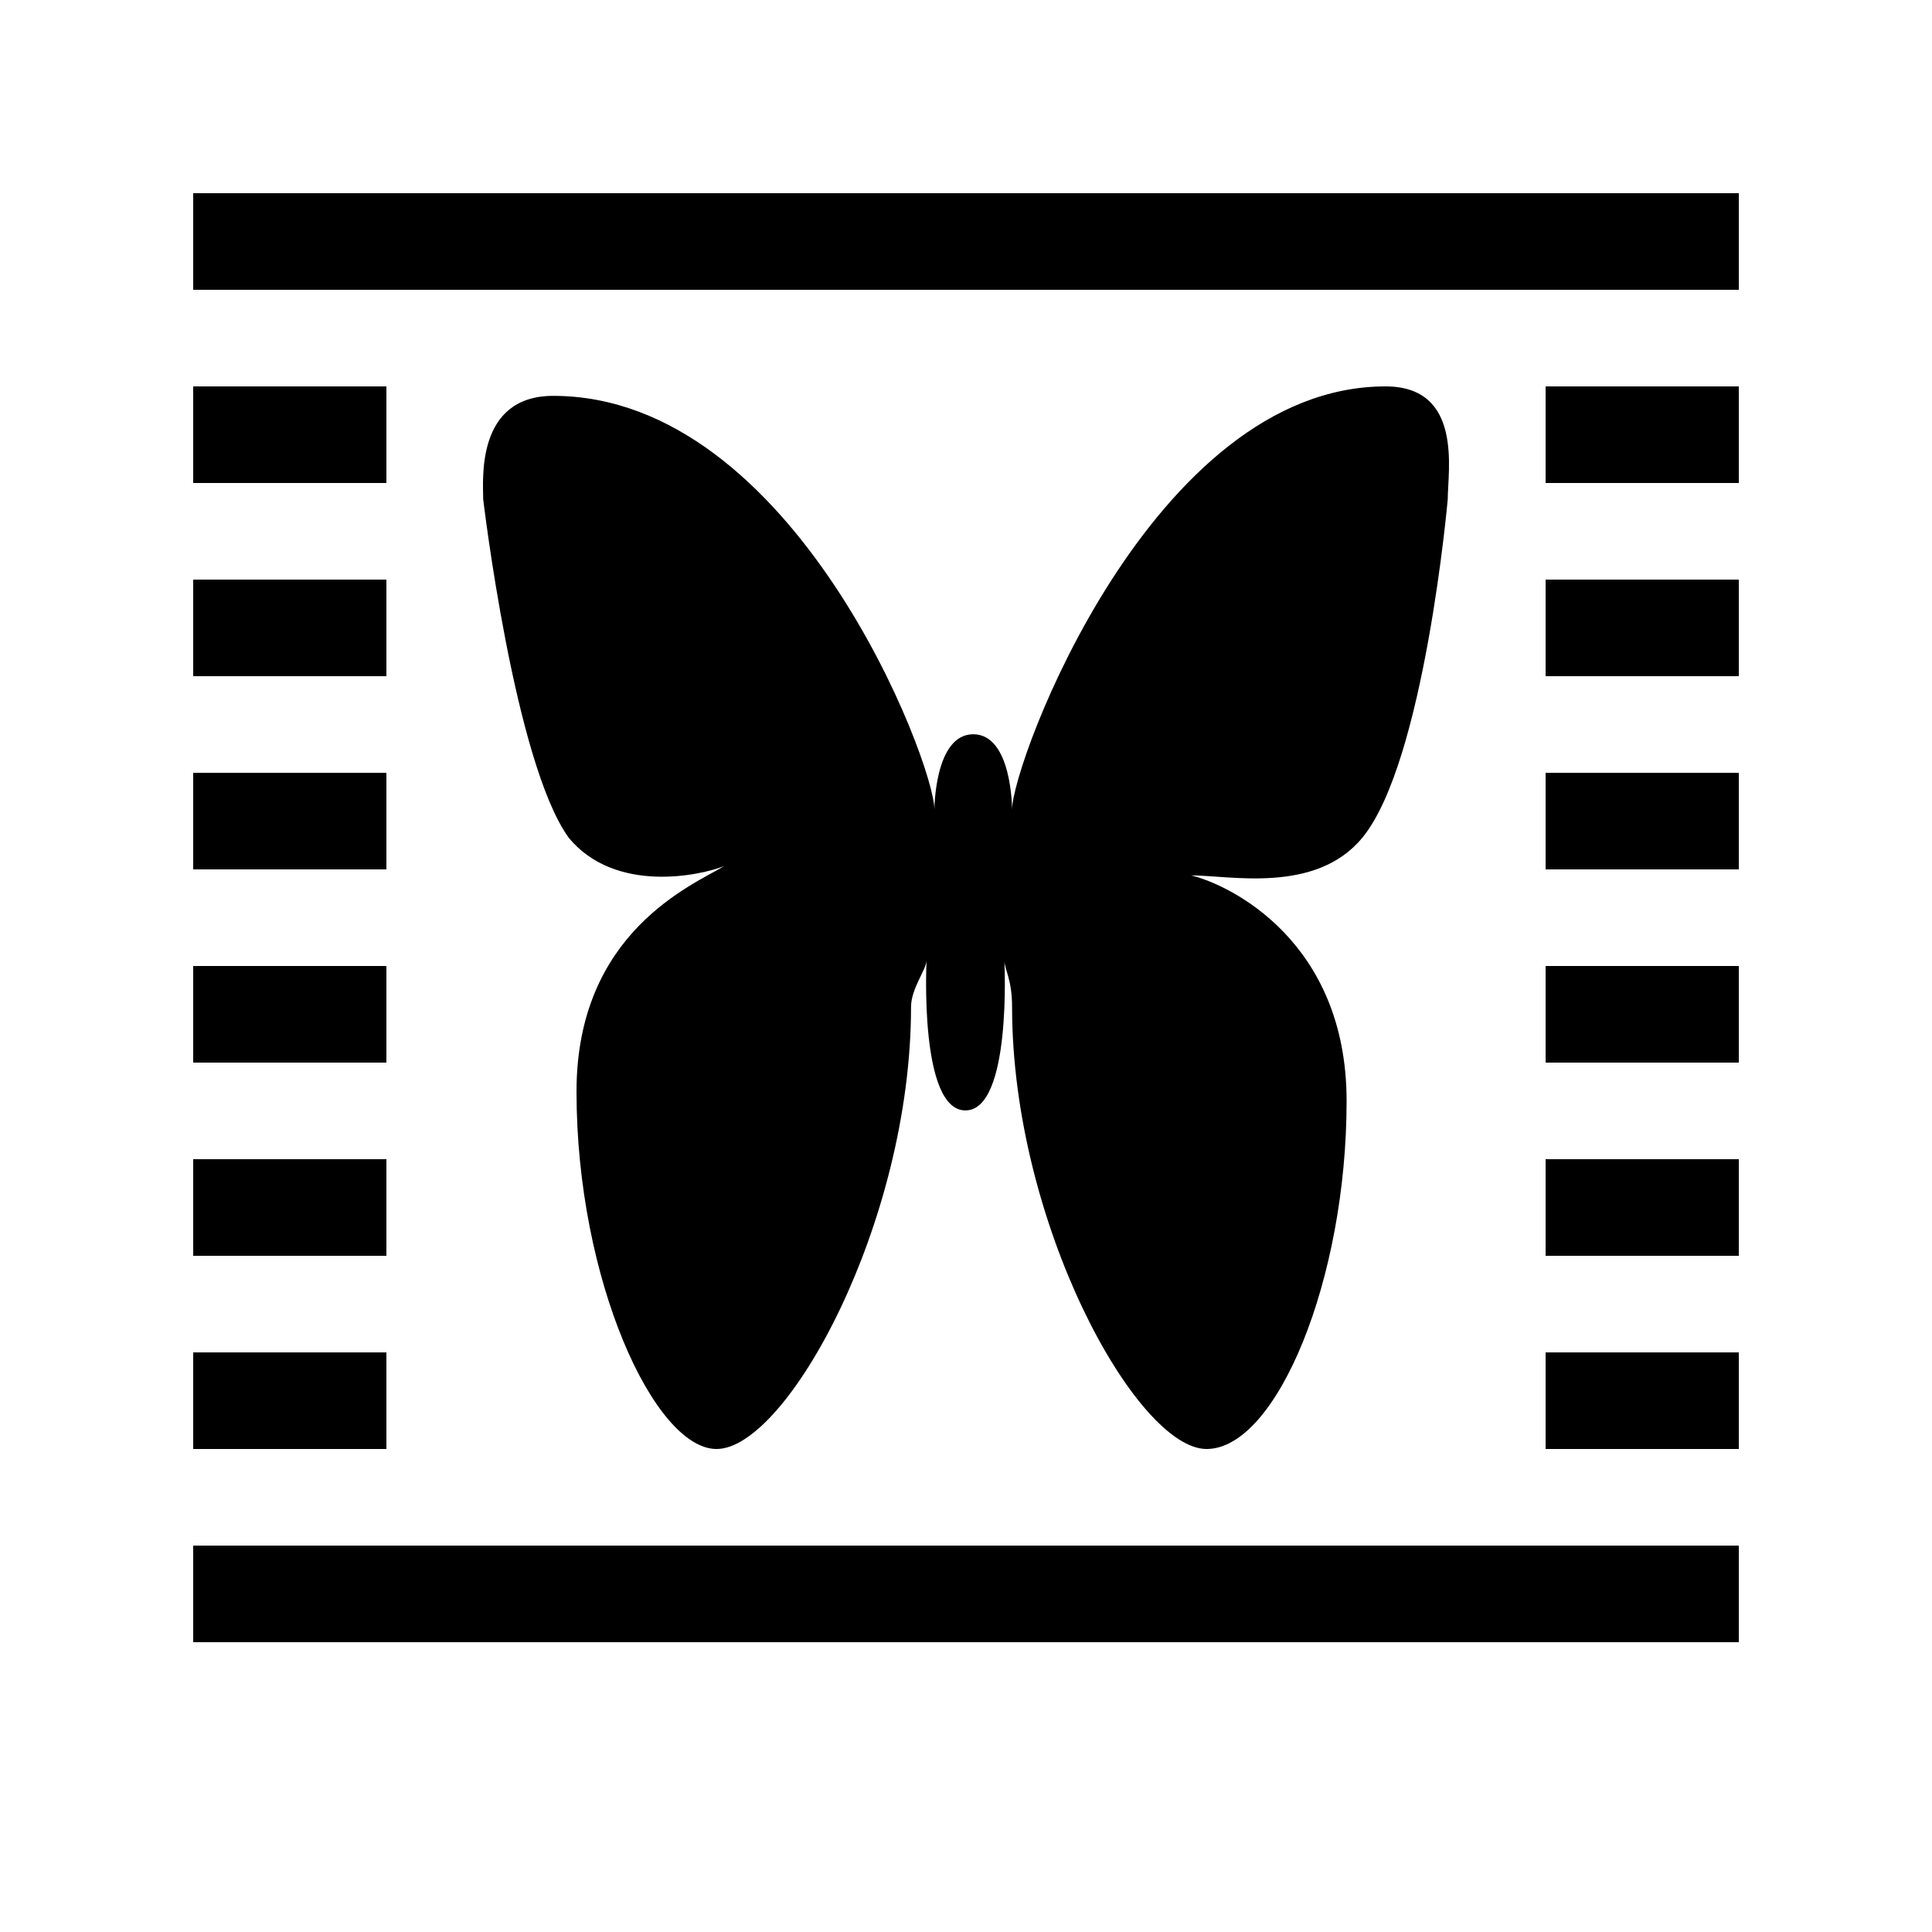
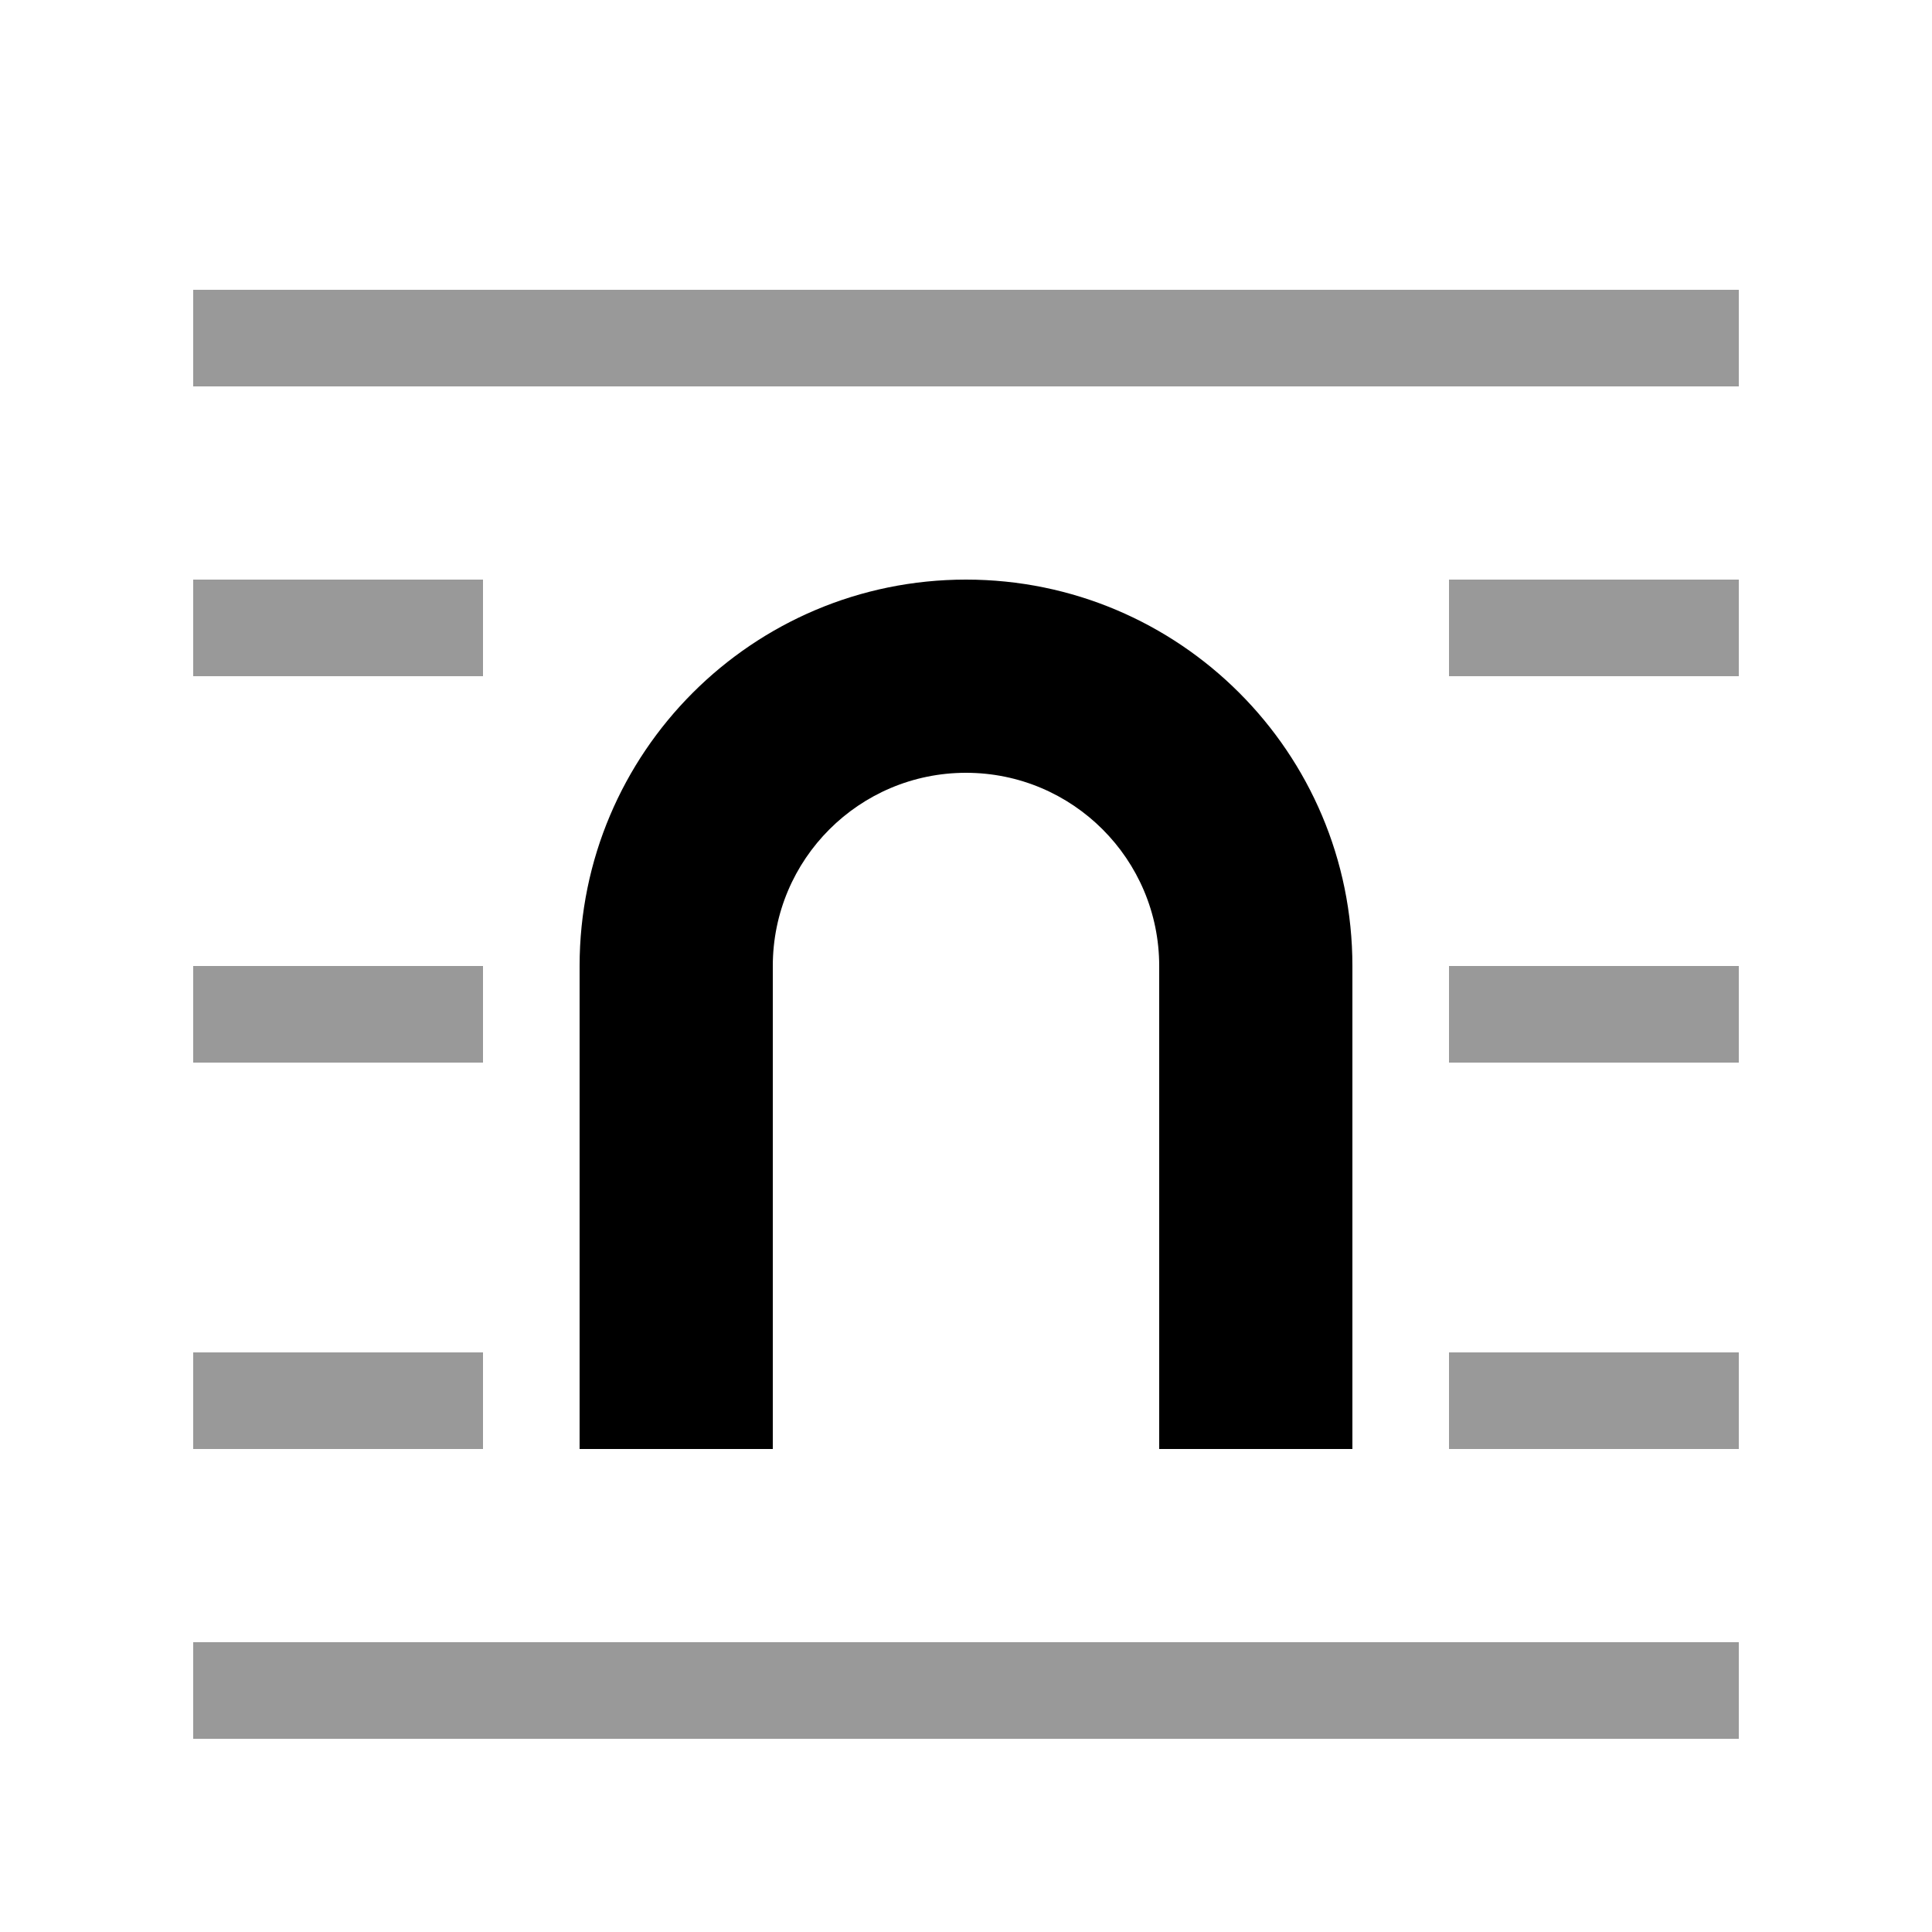
<svg xmlns="http://www.w3.org/2000/svg" width="20" height="20" fill="none">
-   <path fill="#000" d="M18 17H2v-1h16v1ZM4 15H2v-1h2v1ZM14.343 4c.805 0 .644.876.644 1.168 0 0-.241 2.726-.885 3.505-.483.584-1.37.389-1.772.389.403.097 1.61.682 1.61 2.336 0 1.85-.725 3.602-1.45 3.602-.725-.001-2.013-2.337-2.013-4.575 0-.292-.08-.39-.08-.487.002.03.076 1.557-.403 1.557-.478 0-.404-1.527-.402-1.557 0 .098-.161.292-.161.487C9.43 12.664 8.143 15 7.418 15c-.644 0-1.45-1.752-1.45-3.7 0-1.653 1.207-2.14 1.53-2.335-.242.097-1.127.292-1.61-.292-.564-.779-.886-3.505-.886-3.505 0-.195-.08-1.07.725-1.07 2.496 0 3.946 3.796 3.946 4.283 0 0 0-.78.402-.78.403 0 .402.78.402.78 0-.487 1.45-4.381 3.866-4.381ZM18 15h-2v-1h2v1ZM4 13H2v-1h2v1Zm14 0h-2v-1h2v1ZM4 11H2v-1h2v1Zm14 0h-2v-1h2v1ZM4 9H2V8h2v1Zm14 0h-2V8h2v1ZM4 7H2V6h2v1Zm14 0h-2V6h2v1ZM4 5H2V4h2v1Zm14 0h-2V4h2v1Zm0-2H2V2h16v1Z" />
+   <path d="M18 18H2v-1h16v1ZM5 15H2v-1h3v1Zm13 0h-3v-1h3v1ZM5 11H2v-1h3v1Zm13 0h-3v-1h3v1ZM5 7H2V6h3v1Zm13 0h-3V6h3v1Zm0-3H2V3h16v1Z" opacity=".4" fill="#000" />
+   <path d="M12 10a2 2 0 1 0-4 0v5H6v-5a4 4 0 1 1 8 0v5h-2v-5Z" fill="#000" />
</svg>
